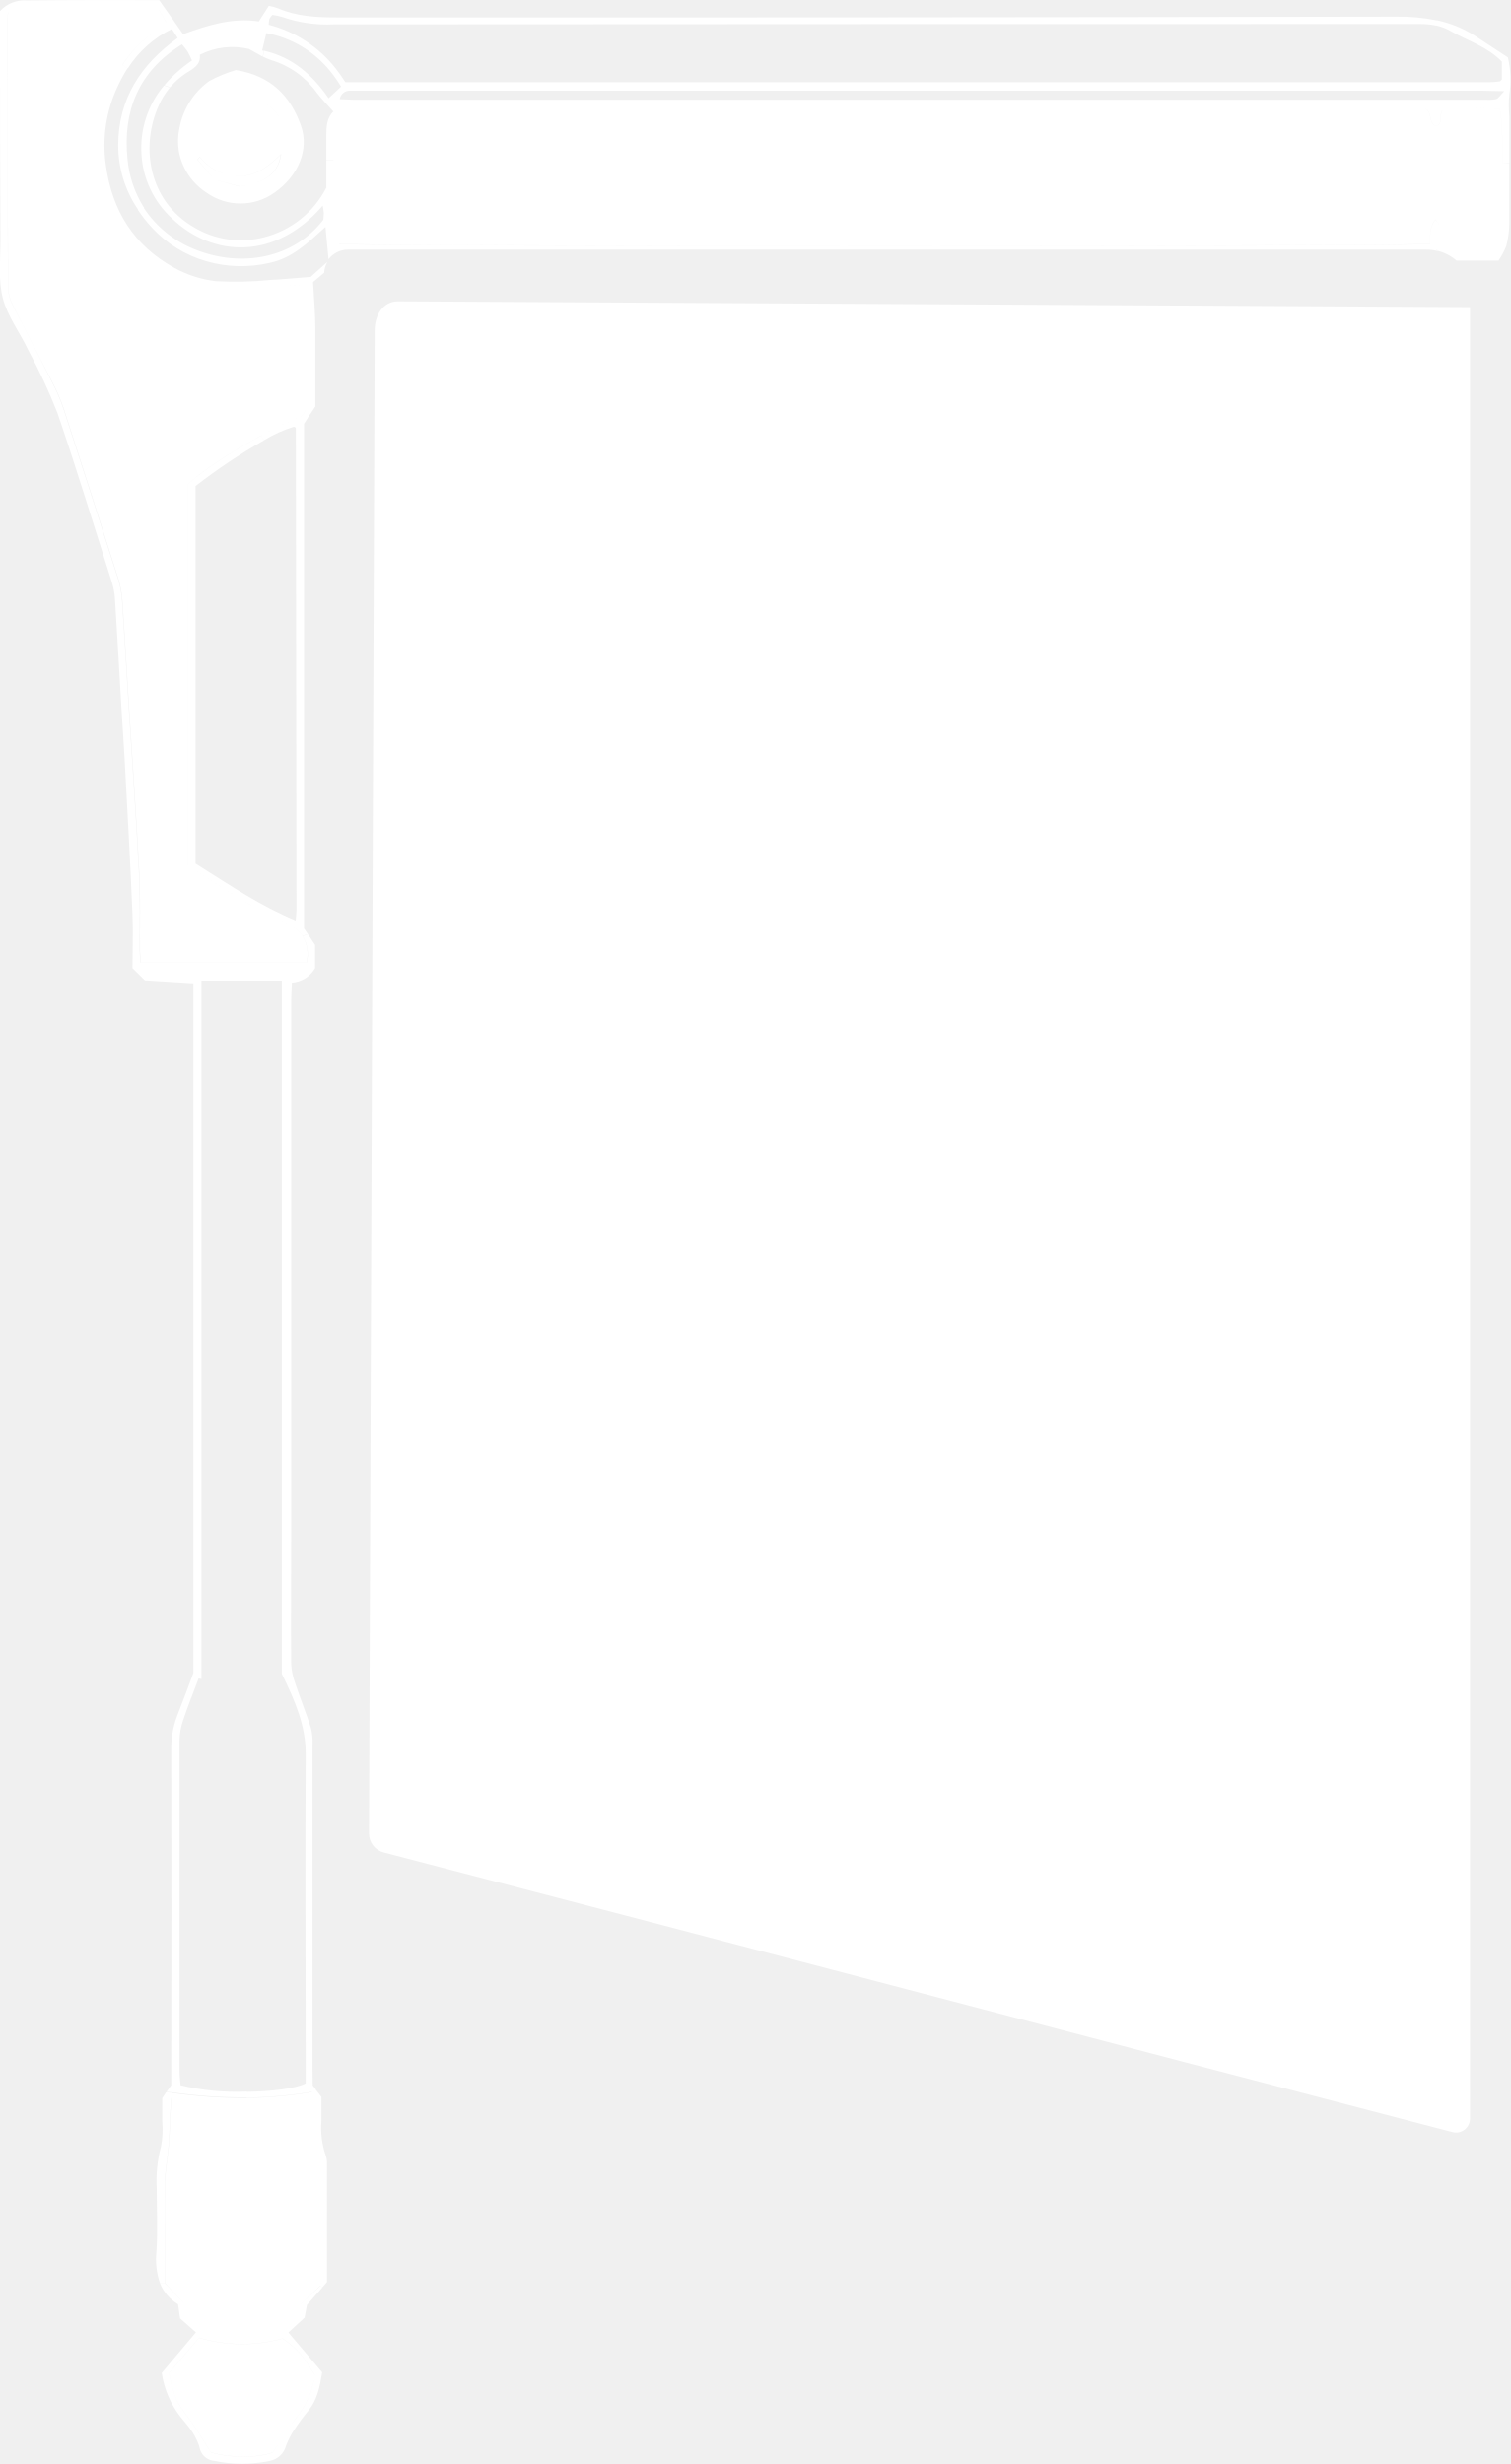
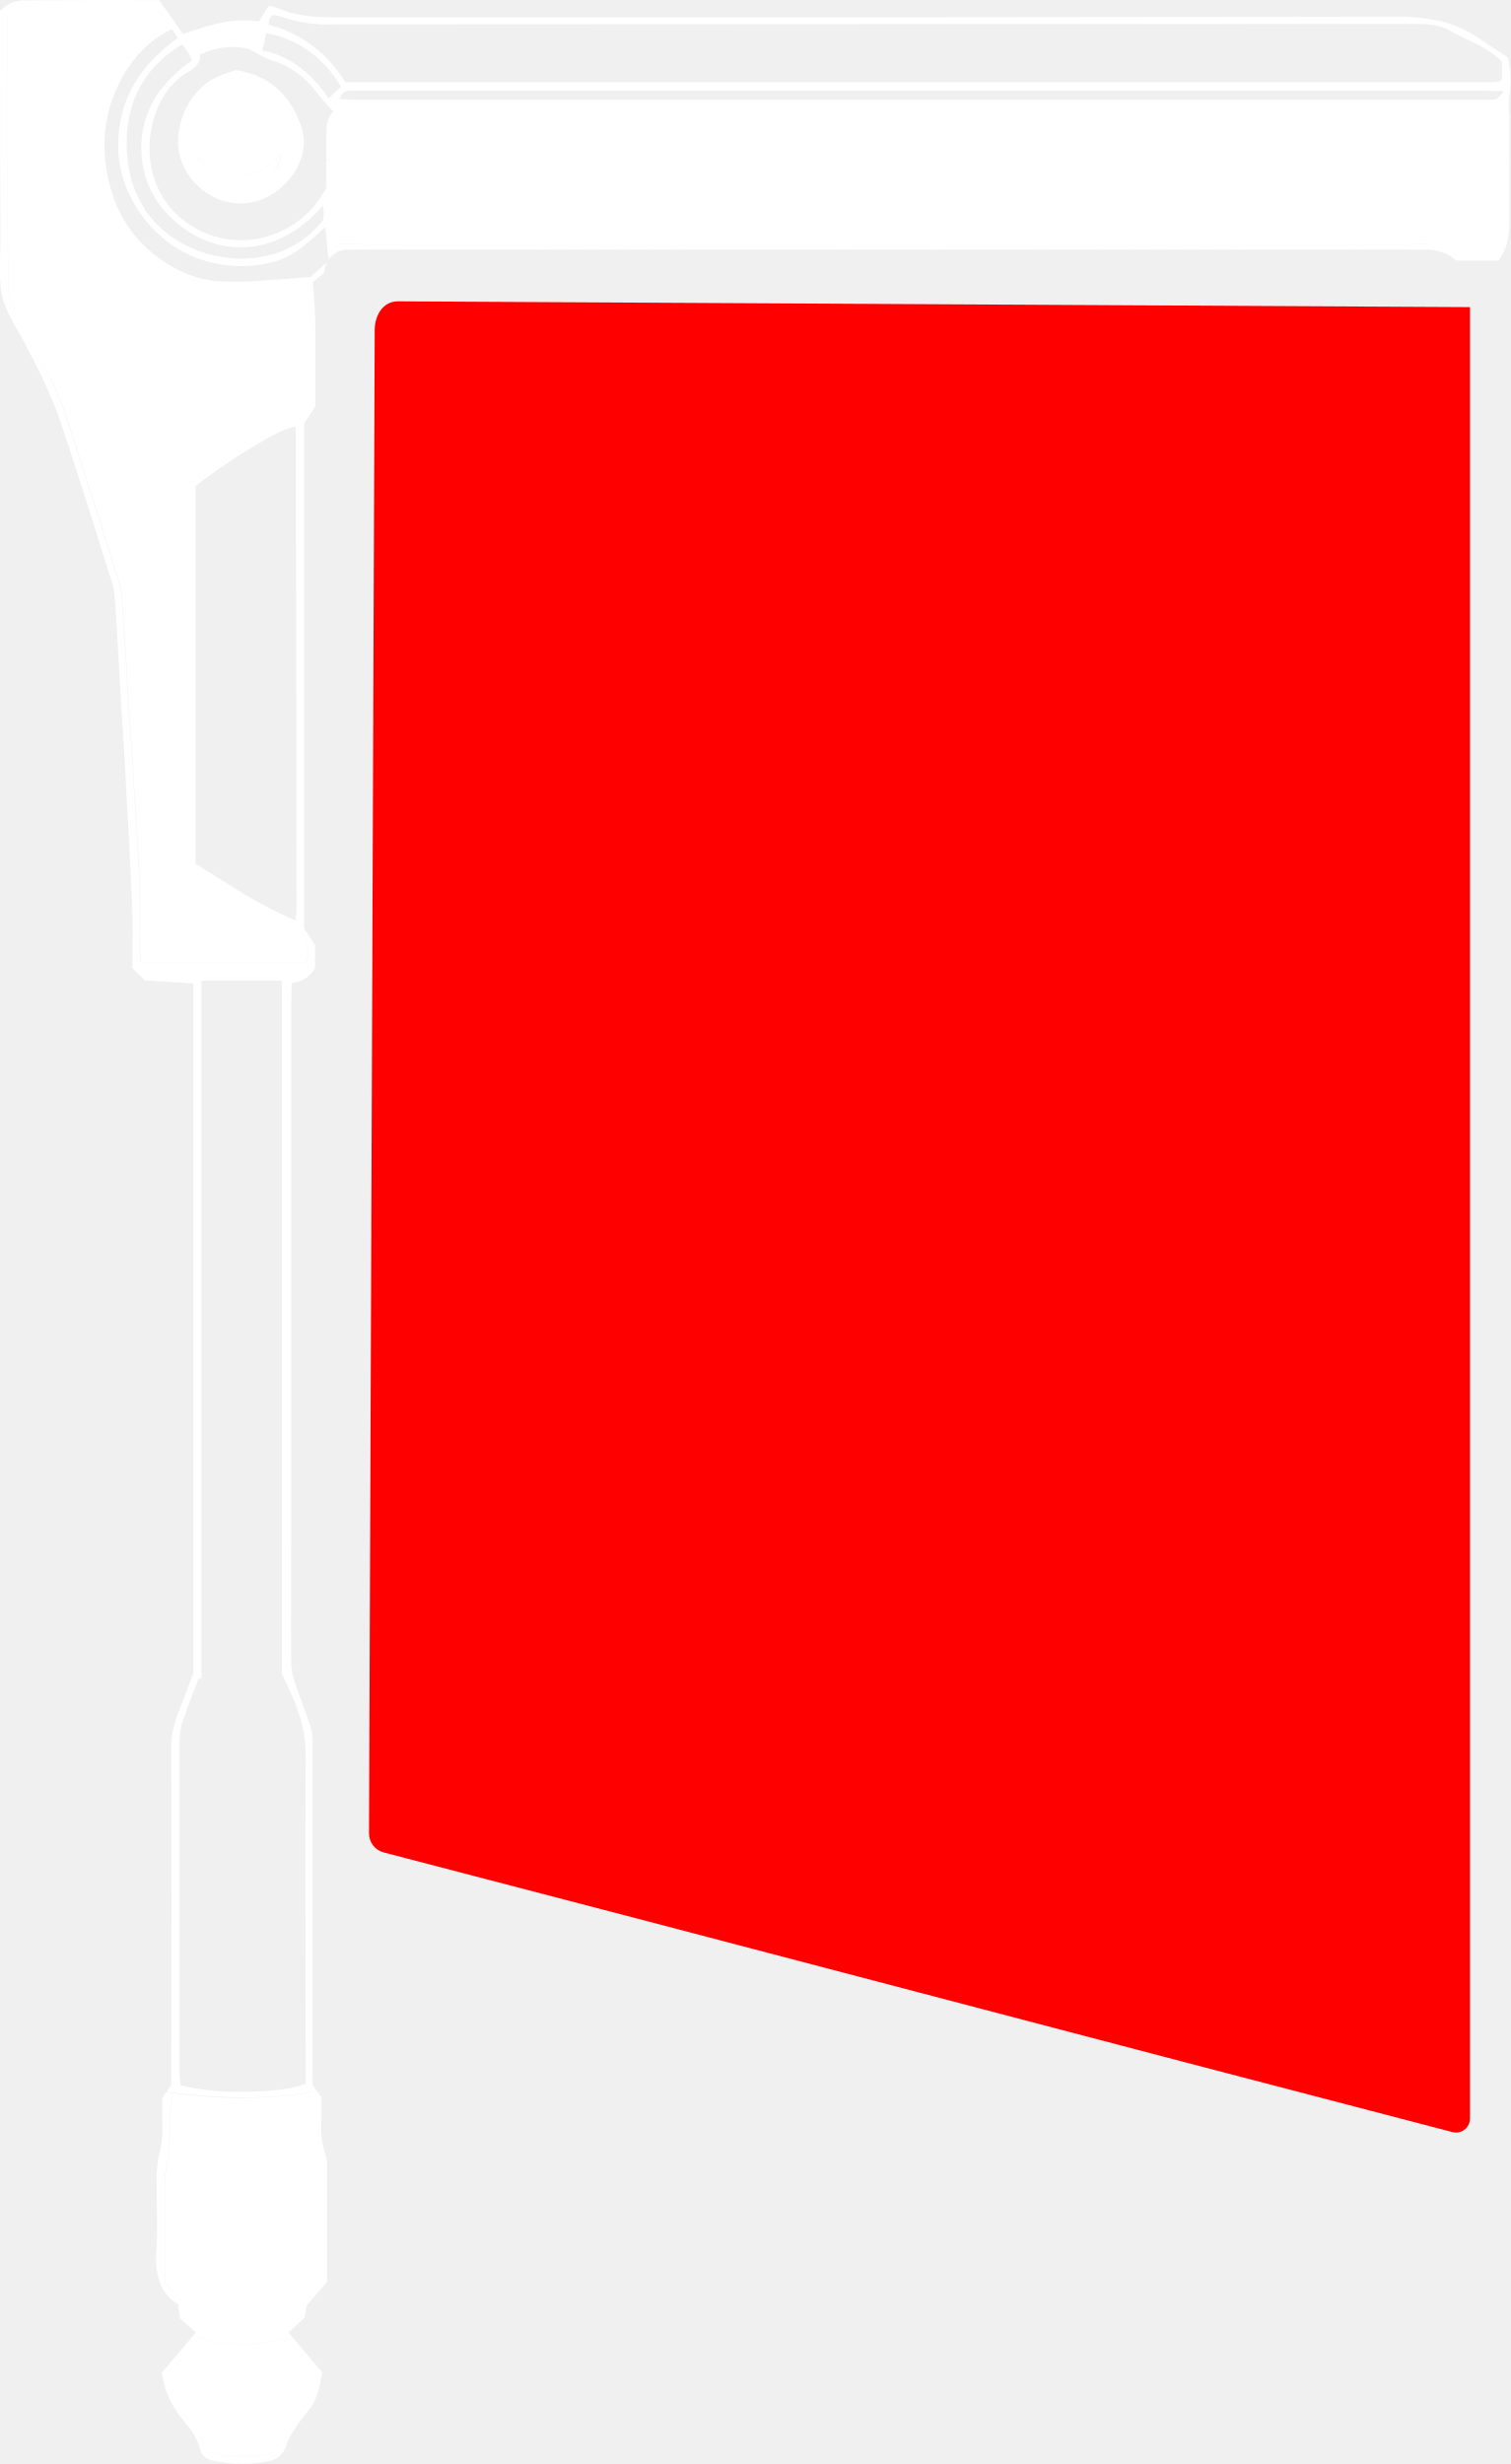
<svg xmlns="http://www.w3.org/2000/svg" viewBox="0 0 260.66 425.21">
  <defs>
    <style>
.a{fill:#fff;}
- .st0 {fill:#fff;}
+ .st0 {}
</style>
  </defs>
-   <path class="st0" d="M253.66,53V365.6a2.41,2.41,0,0,1-3,2.34c-61-15.86-123.57-32.45-184.45-48.27a3.37,3.37,0,0,1-2.53-3.29L64.66,57c0-2.58,1.42-5,4-5Z" />
+   <path class="st0" fill="#ff0000" d="M253.66,53V365.6a2.41,2.41,0,0,1-3,2.34c-61-15.86-123.57-32.45-184.45-48.27a3.37,3.37,0,0,1-2.53-3.29L64.66,57c0-2.58,1.42-5,4-5Z" />
  <path class="a" d="M260.2,9.9a16.76,16.76,0,0,1,.25,6.38,19.79,19.79,0,0,0,0,3.77q0,4.08,0,8.17h-1.16c0-4.4-.16-8.3-.5-9.39-3.2-.42-8.23-.3-9.91.23-.6.82.2,2.11-1,2.72-1.46-.43-.65-2.21-1.87-3H59.73L58.1,20.26a33.25,33.25,0,0,0-.57,7.42H56.31c0-1.45,0-2.91,0-4.37s.1-3,1.21-4.07c-1-1.14-2-2.12-2.86-3.25a14.85,14.85,0,0,0-7.85-5.61,9.14,9.14,0,0,1-1.48-.63l.23-1c4.93,1.14,8.32,4.13,11.14,8.2l2.16-2A23.36,23.36,0,0,0,57,12.3l1-.39c.56.72,1.09,1.48,1.6,2.28H257a17.16,17.16,0,0,0,1.76-.14c.08,0,.14-.08.21-.14l.19-.18v-3.1c-2.55-2.62-5.87-3.58-8.79-5.24a8.73,8.73,0,0,0-2.56-1l.17-.89a19.56,19.56,0,0,1,6.51,2.66C256.46,7.44,258.41,8.74,260.2,9.9Zm-2,7.19c.37-.12.63-.59,1.38-1.36-1.64,0-2.69-.08-3.75-.08H60.55a1.74,1.74,0,0,0-1.92,1.46c.8,0,1.54.1,2.28.1l195.57,0A6.35,6.35,0,0,0,258.23,17.09Zm1.08,11.13c0,6.11-.31,13.18-.82,14.91a32,32,0,0,1-10.44,0l0,.14a7.9,7.9,0,0,1,3.32,1.7h7.24a12.67,12.67,0,0,0,1.34-2.51,15.26,15.26,0,0,0,.52-3.74c0-3.51,0-7,0-10.55ZM248.9,19.06c-.6.82.2,2.11-1,2.72-1.46-.43-.65-2.21-1.87-3H59.73L58.1,20.26a33.25,33.25,0,0,0-.57,7.42,102.17,102.17,0,0,0,1,14.38c3.45.49,186.4.5,188.21,0,.07-1.36-.14-2.8.94-4.17,1.9,1.85-.23,3.56.16,5.19l.2.06a32,32,0,0,0,10.44,0c.51-1.73.82-8.8.82-14.91,0-4.4-.16-8.3-.5-9.39C255.61,18.41,250.58,18.53,248.9,19.06Zm-1.05,24.06c-.39-1.63,1.74-3.34-.16-5.19-1.08,1.37-.87,2.81-.94,4.17-1.81.46-184.76.45-188.21,0a102.17,102.17,0,0,1-1-14.38H56.31c0,1.57,0,3.12,0,4.67a16.61,16.61,0,0,1-10.76,8.56,15.74,15.74,0,0,1-12.15-1.77c-7.7-4.5-9.25-13.77-6-21a13.33,13.33,0,0,1,1.9-3.07l-1-.35a16.71,16.71,0,0,0-3.89,11.84A16.21,16.21,0,0,0,29.68,37.7c7,6.73,17.88,7.27,26-2.21a10.61,10.61,0,0,1,.2,1.28c0,.41-.06.83-.09,1.16-5.12,6.66-14.07,8.3-22,5.17a18.86,18.86,0,0,1-9-7.25l-1,.36a24.87,24.87,0,0,0,2.46,3.11,20.36,20.36,0,0,0,9.35,5.76,21.58,21.58,0,0,0,10.94.28c3.85-.81,6.48-3.35,9.62-6.2.21,2.16.37,3.83.53,5.58a4.21,4.21,0,0,1,3.35-1.66H246.06a7.91,7.91,0,0,1,2,.24l0-.14Zm-7-40.25Q149.46,3.05,58.11,3C54.62,3,51.22,2.83,48,1.44A9.79,9.79,0,0,0,46.39,1L44.66,3.7C40.13,3,35.87,4.34,31.6,5.9,30.29,4,29.07,2.29,27.94.7L27.06,1l1.63,2.85A8.22,8.22,0,0,1,27.46,5a19.38,19.38,0,0,0-6.33,6.21l.91.6A19,19,0,0,1,29.66,5c.37.55.63,1,1,1.55C24.33,11.12,20.43,17,20.4,25a19.63,19.63,0,0,0,3.47,11.24l1-.36A18.84,18.84,0,0,1,22,27.44c-.84-8.31,1.92-15.16,9.41-19.79.41.53.75.89,1,1.31s.43.88.72,1.48a23.27,23.27,0,0,0-4.77,4.27l1,.35a12.55,12.55,0,0,1,2.77-2.45c1.15-.73,2.56-1.4,2.35-3.16a12.41,12.41,0,0,1,8.49-1c.81.42,1.59.92,2.4,1.34l.23-1-.36-.08c.26-1.09.47-2,.72-3A18.5,18.5,0,0,1,57,12.3l1-.39A21.45,21.45,0,0,0,46.37,4.27a5.09,5.09,0,0,1,.11-1A3.83,3.83,0,0,1,47,2.57a10.18,10.18,0,0,1,1.66.34A23.5,23.5,0,0,0,57.56,4.2q93.75-.06,187.5-.06a13,13,0,0,1,2.75.27l.17-.89A33,33,0,0,0,240.8,2.87ZM56.22,372a14.64,14.64,0,0,1-.75-6c0-1.42,0-2.85,0-4.13l-1-1.28-.68.41a14.83,14.83,0,0,1,.45,2.28c.07,1.59,0,3.2,0,4.79a5.73,5.73,0,0,0,.17,2c1,2.35.8,4.79.8,7.22v17.16l.39.3c.27-.32.54-.63.82-.94,0-6.85,0-13.6,0-20.35A3.86,3.86,0,0,0,56.22,372ZM53.61,47.78c-2.71.2-4.88.43-7,.53a60.83,60.83,0,0,1-9.34.21,19.44,19.44,0,0,1-7.17-2.29C23.12,42.4,19.34,36.4,18.26,28.47A23.83,23.83,0,0,1,20.4,14.71,24.41,24.41,0,0,1,22,11.8l-.91-.6c-.56.81-1.07,1.66-1.56,2.52a21.15,21.15,0,0,0-2.89,9.83,25.74,25.74,0,0,0,2.38,12.54,27.59,27.59,0,0,0,4.87,7,24.23,24.23,0,0,0,13,6.89,23.49,23.49,0,0,0,5.8-.06c2.26-.16,4.51-.5,6.77-.71.9-.08,1.82,0,3.13,0a46.11,46.11,0,0,1,.55,4.58c.06,4.89,0,9.78,0,14.67A4.93,4.93,0,0,1,52.66,71l.83.54c.32-.46.62-.93.93-1.4,0-4.49,0-9,0-13.42,0-2.58-.25-5.16-.4-8.05l1.92-1.61a4.2,4.2,0,0,1,.55-1.86Zm1.63,346.67.39.3-2.66,3-.41,2.2-2.79,2.57,5.83,6.87c-.42,2.55-.85,4.74-2.36,6.58a37.91,37.91,0,0,0-2.41,3.25,13.46,13.46,0,0,0-1.48,2.87,3.57,3.57,0,0,1-2.8,2.59,23.23,23.23,0,0,1-9.54,0,2.81,2.81,0,0,1-2.47-1.91c-.5-2.26-1.91-3.94-3.31-5.59a16.07,16.07,0,0,1-3.32-7.69l5.9-7-2.74-2.42c-.1-.74-.21-1.48-.34-2.43a7.44,7.44,0,0,1-3.11-3.59l.83-.05L32,397.77c.1.72.2,1.46.28,2,3.73,5.27,17.1,3.88,19-.1.07-.62.16-1.36.19-1.64Zm-3.5,22a14.7,14.7,0,0,0,2.58-6.56c-2.09-3.47-3-4.53-5.55-6.32a26.2,26.2,0,0,1-14.42-.13c-1.78,2.08-3.56,4.17-5.19,6.1,1.07,4.71,1.11,4.68,3.55,8,1.27,1.74,2.36,3.62,3.68,5.68,3.38,1,8.11,1,10.68,0C48.81,420.64,50.15,418.44,51.74,416.41Zm2.53-48.34c0-1.59,0-3.2,0-4.79a14.83,14.83,0,0,0-.45-2.28,73.62,73.62,0,0,1-11.28,1,85.7,85.7,0,0,1-12.82-.87c-.09,1.06-.21,2-.27,3-.11,2-.14,4-.3,6s-.59,4.15-.64,6.23c-.1,4.72,0,9.43,0,14.15V394L32,397.77c.1.72.2,1.46.28,2,3.73,5.27,17.1,3.88,19-.1.07-.62.16-1.36.19-1.64l3.8-3.55V377.29c0-2.43.16-4.87-.8-7.22A5.73,5.73,0,0,1,54.27,368.07Zm-.34-11q0-28,0-55.92a10,10,0,0,0-.28-3c-.81-2.56-1.83-5.07-2.68-7.62a11.42,11.42,0,0,1-.72-3.38c-.06-7.17,0-14.34,0-21.51V172.81c0-1.06.08-2.13.12-3.22a5,5,0,0,0,4-2.51v-4l-1.2-1.83-.92.29a6.16,6.16,0,0,1,.69,4.6H24.24c-.06-.74-.14-1.46-.15-2.19,0-4.47.11-8.95-.12-13.41-.52-9.93-1.22-19.85-1.85-29.78-.36-5.71-.67-11.43-1.07-17.15a16.55,16.55,0,0,0-.69-3.7Q15.7,85.17,10.93,70.5a32.56,32.56,0,0,0-2-4.63C6.71,61.43,4.37,57,2.15,52.59a6.87,6.87,0,0,1-.77-2.88Q1.26,26.43,1.25,3.15a9.54,9.54,0,0,1,.16-1,14.28,14.28,0,0,1,2.48-.64c2.69-.21,5.38-.4,8.08-.44,5-.07,10,0,15.09,0L27.94.7c-.16-.23-.32-.45-.47-.68C19.61,0,12.11,0,4.62.08A5.66,5.66,0,0,0,0,1.91V4.69c0,12.23,0,24.46.08,36.69,0,3.37-.41,6.88.4,10.06s3,6,4.43,9.05a97.61,97.61,0,0,1,5,10.76c3.3,9.64,6.28,19.39,9.36,29.11a12.42,12.42,0,0,1,.57,3c.4,6.31.75,12.62,1.12,18.93.18,3,.39,5.89.55,8.83.47,8.92,1,17.84,1.35,26.76.13,3,0,6.06,0,9.2L25,169.19l8.37.52v119c-.52,1.37-1,2.65-1.45,3.88L33,293c.42-1.12.86-2.24,1.27-3.36l.5.11V169.23H48.63V288.84c2.34,4.79,4.15,9,4.12,13.92-.11,18,0,35.92,0,53.88v2.89c-1.77.9-5.88,1.39-10.21,1.45v1a73.62,73.62,0,0,0,11.28-1l.68-.41-.54-.7Zm-5.16,46.43a26.2,26.2,0,0,1-14.42-.13c-1.78,2.08-3.56,4.17-5.19,6.1,1.07,4.71,1.11,4.68,3.55,8,1.27,1.74,2.36,3.62,3.68,5.68,3.38,1,8.11,1,10.68,0,1.74-2.54,3.08-4.74,4.67-6.77a14.7,14.7,0,0,0,2.58-6.56C52.23,406.38,51.3,405.32,48.77,403.53ZM51.92,71.91a53.32,53.32,0,0,0-6.84,3.24l.45.83a23.44,23.44,0,0,1,5.18-2.34.92.92,0,0,1,.23.09.33.33,0,0,1,.11.22q.06,41.58.11,83.17c0,.5-.08,1-.14,1.74-6.07-2.52-11.19-6-16.52-9.35l-.52.84c.32.23.65.45,1,.67,2.77,1.77,5.52,3.57,8.36,5.22,2,1.19,4.19,2.15,6.3,3.2a6.55,6.55,0,0,1,2.58,2.07l.92-.29-.68-1V73.13c.35-.54.7-1.06,1-1.6L52.66,71A4.15,4.15,0,0,1,51.92,71.91Zm1.24-18.12a46.11,46.11,0,0,0-.55-4.58c-1.31,0-2.23-.07-3.13,0-2.26.21-4.51.55-6.77.71a23.49,23.49,0,0,1-5.8.06,24.23,24.23,0,0,1-13-6.89,27.59,27.59,0,0,1-4.87-7,25.74,25.74,0,0,1-2.38-12.54,21.15,21.15,0,0,1,2.89-9.83c.49-.86,1-1.71,1.56-2.52A19.38,19.38,0,0,1,27.46,5a8.22,8.22,0,0,0,1.23-1.11L27.06,1C21.92,1,16.94,1,12,1.05c-2.7,0-5.39.23-8.08.44a14.28,14.28,0,0,0-2.48.64,9.54,9.54,0,0,0-.16,1q0,23.28.13,46.56a6.87,6.87,0,0,0,.77,2.88C4.37,57,6.71,61.43,9,65.87a32.56,32.56,0,0,1,2,4.63q4.77,14.67,9.43,29.38a16.55,16.55,0,0,1,.69,3.7c.4,5.72.71,11.44,1.07,17.15.63,9.93,1.33,19.85,1.85,29.78.23,4.46.08,8.94.12,13.41,0,.73.09,1.45.15,2.19H52.9a6.16,6.16,0,0,0-.69-4.6,6.55,6.55,0,0,0-2.58-2.07c-2.11-1.05-4.27-2-6.3-3.2-2.84-1.65-5.59-3.45-8.36-5.22-.34-.22-.67-.44-1-.67-.54-.38-1-.76-1.53-1.09V83.58c2-2.08,7.6-5.69,12.63-8.43a53.32,53.32,0,0,1,6.84-3.24,4.15,4.15,0,0,0,.74-.92,4.93,4.93,0,0,0,.54-2.53C53.15,63.57,53.22,58.68,53.16,53.79ZM51.92,21.65c1.49,4.17-.46,8.72-4.53,11.58a10.12,10.12,0,0,1-11.78,0,10.78,10.78,0,0,1-4.75-7.14,10.6,10.6,0,0,1,.11-4A12.86,12.86,0,0,1,36.08,14a23.11,23.11,0,0,1,4.63-1.91C46.8,13.07,50.13,16.62,51.92,21.65ZM48.39,23a3.79,3.79,0,0,0-.88-3.71C44.89,16.22,40.32,16,37.1,17.87c-3,1.8-4.66,6.61-.66,9.52a19.6,19.6,0,0,0,4.24,1.84C46.5,28.22,47.59,26.17,48.39,23Zm-7,9.2c3.45-.63,6.49-1.56,7.08-5.6-1.94,1.92-4,3.63-6.85,3.78a8.61,8.61,0,0,1-7.18-3.31l-.38.48L37,31ZM37.1,17.87c-3,1.8-4.66,6.61-.66,9.52a19.6,19.6,0,0,0,4.24,1.84c5.82-1,6.91-3.06,7.71-6.22a3.79,3.79,0,0,0-.88-3.71C44.89,16.22,40.32,16,37.1,17.87Zm4.57,12.52a8.61,8.61,0,0,1-7.18-3.31l-.38.48L37,31l4.46,1.18c3.45-.63,6.49-1.56,7.08-5.6C46.58,28.53,44.51,30.24,41.67,30.39ZM32.45,83.58v65.68c.48.33,1,.71,1.53,1.09l.52-.84-.76-.48V83.88A98.16,98.16,0,0,1,45.53,76l-.45-.83C40.05,77.89,34.5,81.5,32.45,83.58ZM31.16,359.86c-.05-.71-.18-1.53-.18-2.34q0-28.57,0-57.15a11.27,11.27,0,0,1,.6-3.45c.44-1.32.92-2.63,1.41-3.94l-1.07-.4c-.47,1.22-.91,2.4-1.37,3.57a15.89,15.89,0,0,0-1,5.92q.06,27.45,0,54.91v2.87L28.73,361l1,.07a85.7,85.7,0,0,0,12.82.87v-1A41.51,41.51,0,0,1,31.16,359.86ZM28,362.07c0,1.38,0,2.74,0,4.08a15.47,15.47,0,0,1-.22,4.27,23.23,23.23,0,0,0-.74,7.26c0,3.62.19,7.26-.05,10.87a12.65,12.65,0,0,0,.64,5.52l.83-.05v-3.51c0-4.72-.07-9.43,0-14.15.05-2.08.48-4.15.64-6.23s.19-4,.3-6c.06-1,.18-2,.27-3l-1-.07Z" />
</svg>
